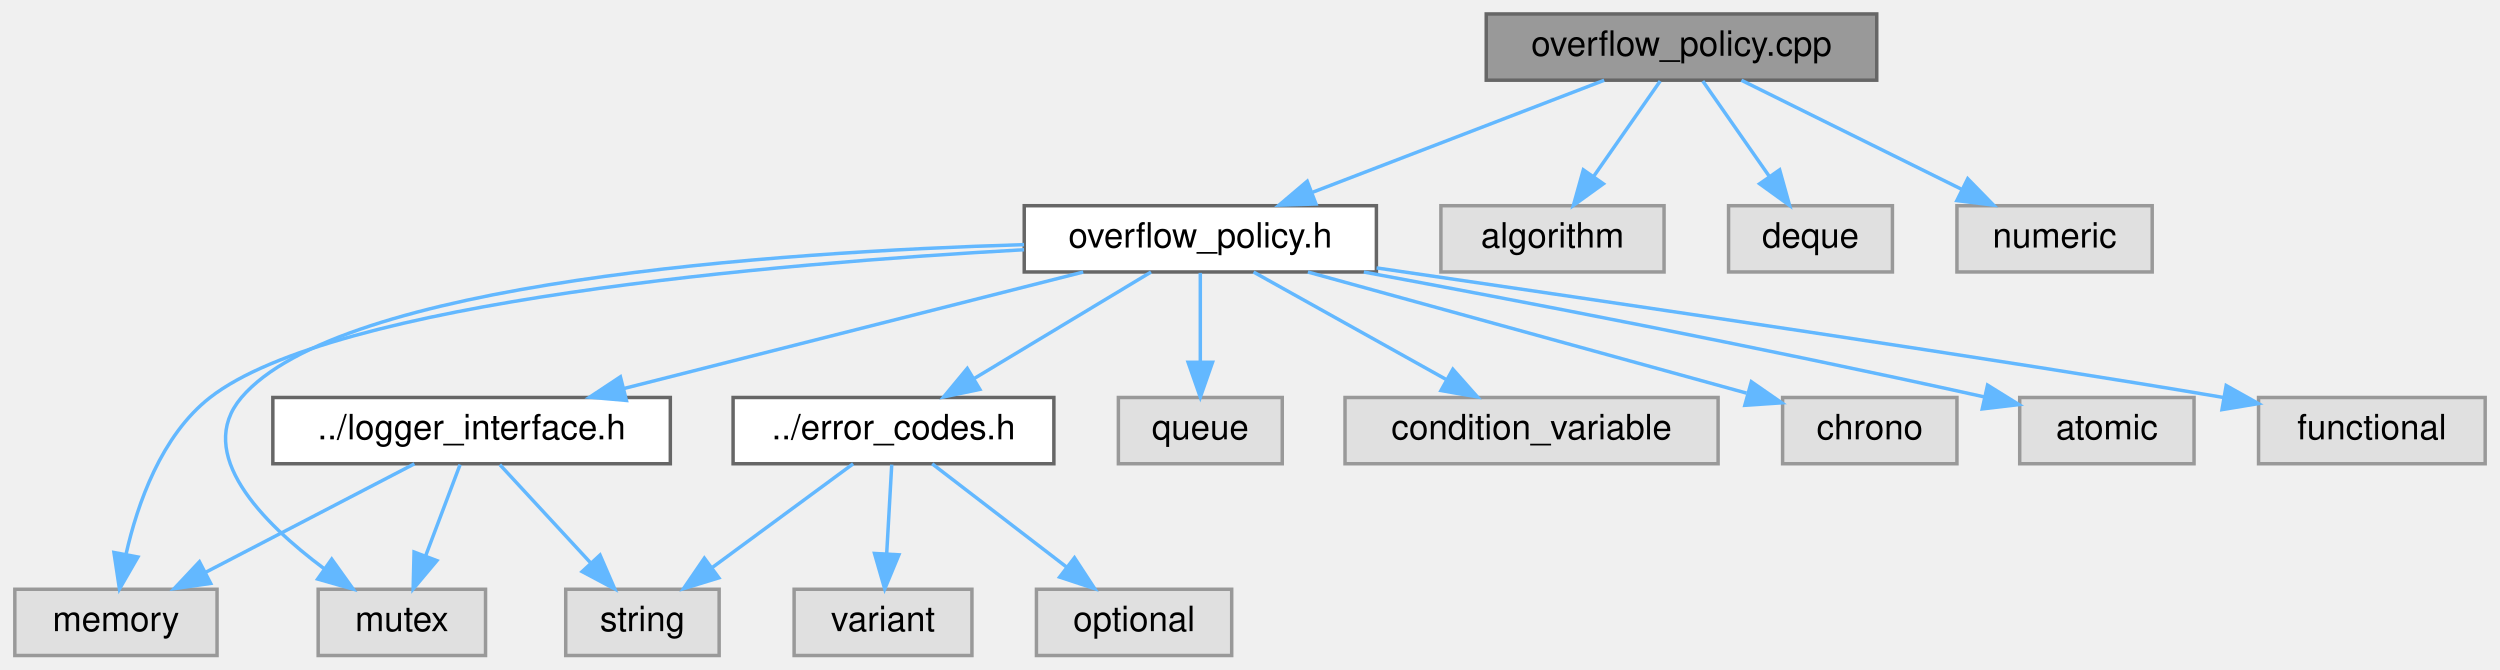
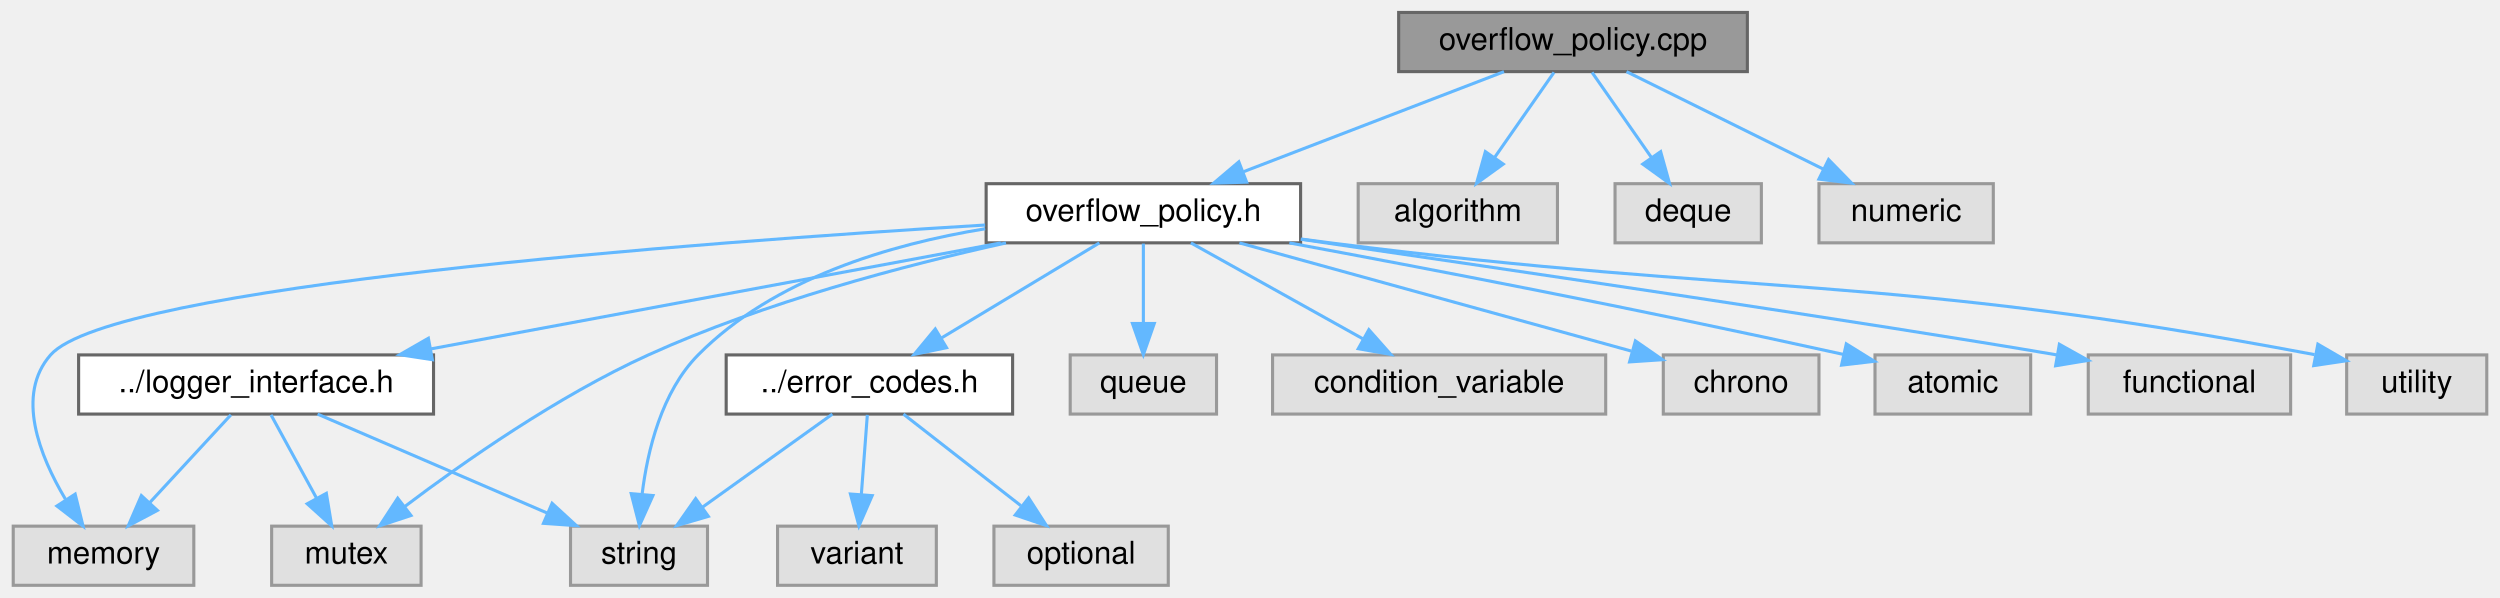
- <svg xmlns="http://www.w3.org/2000/svg" xmlns:xlink="http://www.w3.org/1999/xlink" width="717pt" height="192pt" viewBox="0.00 0.00 716.50 192.00">
+ <svg xmlns="http://www.w3.org/2000/svg" xmlns:xlink="http://www.w3.org/1999/xlink" width="803pt" height="192pt" viewBox="0.00 0.00 802.50 192.00">
  <g id="graph0" class="graph" transform="scale(1 1) rotate(0) translate(4 188)">
    <g id="Node000001" class="node">
      <g id="a_Node000001">
        <a xlink:title=" ">
-           <polygon fill="#999999" stroke="#666666" points="534,-184 422,-184 422,-165 534,-165 534,-184" />
-           <text text-anchor="middle" x="478" y="-172" font-family="Helvetica,sans-Serif" font-size="10.00">overflow_policy.cpp</text>
+           <polygon fill="#999999" stroke="#666666" points="557,-184 445,-184 445,-165 557,-165 557,-184" />
+           <text text-anchor="middle" x="501" y="-172" font-family="Helvetica,sans-Serif" font-size="10.00">overflow_policy.cpp</text>
        </a>
      </g>
    </g>
    <g id="Node000002" class="node">
      <g id="a_Node000002">
        <a xlink:href="overflow__policy_8h.html" target="_top" xlink:title=" ">
-           <polygon fill="white" stroke="#666666" points="390.5,-129 289.5,-129 289.5,-110 390.5,-110 390.5,-129" />
-           <text text-anchor="middle" x="340" y="-117" font-family="Helvetica,sans-Serif" font-size="10.00">overflow_policy.h</text>
+           <polygon fill="white" stroke="#666666" points="413.5,-129 312.5,-129 312.5,-110 413.5,-110 413.5,-129" />
+           <text text-anchor="middle" x="363" y="-117" font-family="Helvetica,sans-Serif" font-size="10.00">overflow_policy.h</text>
        </a>
      </g>
    </g>
    <g id="edge1_Node000001_Node000002" class="edge">
      <g id="a_edge1_Node000001_Node000002">
        <a xlink:title=" ">
-           <path fill="none" stroke="#63b8ff" d="M455.83,-164.98C433.23,-156.3 397.94,-142.75 372.25,-132.88" />
-           <polygon fill="#63b8ff" stroke="#63b8ff" points="373.17,-129.49 362.58,-129.17 370.66,-136.02 373.17,-129.49" />
-         </a>
-       </g>
-     </g>
-     <g id="Node000015" class="node">
-       <g id="a_Node000015">
-         <a xlink:title=" ">
-           <polygon fill="#e0e0e0" stroke="#999999" points="473,-129 409,-129 409,-110 473,-110 473,-129" />
-           <text text-anchor="middle" x="441" y="-117" font-family="Helvetica,sans-Serif" font-size="10.00">algorithm</text>
-         </a>
-       </g>
-     </g>
-     <g id="edge17_Node000001_Node000015" class="edge">
-       <g id="a_edge17_Node000001_Node000015">
-         <a xlink:title=" ">
-           <path fill="none" stroke="#63b8ff" d="M471.89,-164.75C466.72,-157.34 459.15,-146.5 452.81,-137.41" />
-           <polygon fill="#63b8ff" stroke="#63b8ff" points="455.59,-135.29 447,-129.09 449.85,-139.29 455.59,-135.29" />
+           <path fill="none" stroke="#63b8ff" d="M478.83,-164.98C456.23,-156.3 420.94,-142.75 395.25,-132.88" />
+           <polygon fill="#63b8ff" stroke="#63b8ff" points="396.17,-129.49 385.58,-129.17 393.66,-136.02 396.17,-129.49" />
        </a>
      </g>
    </g>
    <g id="Node000016" class="node">
      <g id="a_Node000016">
        <a xlink:title=" ">
-           <polygon fill="#e0e0e0" stroke="#999999" points="538.5,-129 491.5,-129 491.5,-110 538.5,-110 538.5,-129" />
-           <text text-anchor="middle" x="515" y="-117" font-family="Helvetica,sans-Serif" font-size="10.00">deque</text>
-         </a>
-       </g>
-     </g>
-     <g id="edge18_Node000001_Node000016" class="edge">
-       <g id="a_edge18_Node000001_Node000016">
-         <a xlink:title=" ">
-           <path fill="none" stroke="#63b8ff" d="M484.11,-164.75C489.28,-157.34 496.85,-146.5 503.19,-137.41" />
-           <polygon fill="#63b8ff" stroke="#63b8ff" points="506.15,-139.29 509,-129.09 500.41,-135.29 506.15,-139.29" />
+           <polygon fill="#e0e0e0" stroke="#999999" points="496,-129 432,-129 432,-110 496,-110 496,-129" />
+           <text text-anchor="middle" x="464" y="-117" font-family="Helvetica,sans-Serif" font-size="10.00">algorithm</text>
+         </a>
+       </g>
+     </g>
+     <g id="edge19_Node000001_Node000016" class="edge">
+       <g id="a_edge19_Node000001_Node000016">
+         <a xlink:title=" ">
+           <path fill="none" stroke="#63b8ff" d="M494.89,-164.75C489.72,-157.34 482.15,-146.5 475.81,-137.41" />
+           <polygon fill="#63b8ff" stroke="#63b8ff" points="478.59,-135.29 470,-129.09 472.85,-139.29 478.59,-135.29" />
        </a>
      </g>
    </g>
    <g id="Node000017" class="node">
      <g id="a_Node000017">
        <a xlink:title=" ">
-           <polygon fill="#e0e0e0" stroke="#999999" points="613,-129 557,-129 557,-110 613,-110 613,-129" />
-           <text text-anchor="middle" x="585" y="-117" font-family="Helvetica,sans-Serif" font-size="10.00">numeric</text>
-         </a>
-       </g>
-     </g>
-     <g id="edge19_Node000001_Node000017" class="edge">
-       <g id="a_edge19_Node000001_Node000017">
-         <a xlink:title=" ">
-           <path fill="none" stroke="#63b8ff" d="M495.19,-164.98C512.25,-156.54 538.63,-143.47 558.4,-133.68" />
-           <polygon fill="#63b8ff" stroke="#63b8ff" points="560.09,-136.75 567.5,-129.17 556.98,-130.47 560.09,-136.75" />
+           <polygon fill="#e0e0e0" stroke="#999999" points="561.5,-129 514.5,-129 514.5,-110 561.5,-110 561.5,-129" />
+           <text text-anchor="middle" x="538" y="-117" font-family="Helvetica,sans-Serif" font-size="10.00">deque</text>
+         </a>
+       </g>
+     </g>
+     <g id="edge20_Node000001_Node000017" class="edge">
+       <g id="a_edge20_Node000001_Node000017">
+         <a xlink:title=" ">
+           <path fill="none" stroke="#63b8ff" d="M507.11,-164.75C512.28,-157.34 519.85,-146.5 526.19,-137.41" />
+           <polygon fill="#63b8ff" stroke="#63b8ff" points="529.15,-139.29 532,-129.09 523.41,-135.29 529.15,-139.29" />
+         </a>
+       </g>
+     </g>
+     <g id="Node000018" class="node">
+       <g id="a_Node000018">
+         <a xlink:title=" ">
+           <polygon fill="#e0e0e0" stroke="#999999" points="636,-129 580,-129 580,-110 636,-110 636,-129" />
+           <text text-anchor="middle" x="608" y="-117" font-family="Helvetica,sans-Serif" font-size="10.00">numeric</text>
+         </a>
+       </g>
+     </g>
+     <g id="edge21_Node000001_Node000018" class="edge">
+       <g id="a_edge21_Node000001_Node000018">
+         <a xlink:title=" ">
+           <path fill="none" stroke="#63b8ff" d="M518.19,-164.98C535.25,-156.54 561.63,-143.47 581.4,-133.68" />
+           <polygon fill="#63b8ff" stroke="#63b8ff" points="583.09,-136.75 590.5,-129.17 579.98,-130.47 583.09,-136.75" />
        </a>
      </g>
    </g>
    <g id="Node000003" class="node">
      <g id="a_Node000003">
        <a xlink:href="error__codes_8h.html" target="_top" xlink:title=" ">
-           <polygon fill="white" stroke="#666666" points="298,-74 206,-74 206,-55 298,-55 298,-74" />
-           <text text-anchor="middle" x="252" y="-62" font-family="Helvetica,sans-Serif" font-size="10.00">../error_codes.h</text>
+           <polygon fill="white" stroke="#666666" points="321,-74 229,-74 229,-55 321,-55 321,-74" />
+           <text text-anchor="middle" x="275" y="-62" font-family="Helvetica,sans-Serif" font-size="10.00">../error_codes.h</text>
        </a>
      </g>
    </g>
    <g id="edge2_Node000002_Node000003" class="edge">
      <g id="a_edge2_Node000002_Node000003">
        <a xlink:title=" ">
-           <path fill="none" stroke="#63b8ff" d="M325.86,-109.98C312.21,-101.77 291.31,-89.18 275.22,-79.49" />
-           <polygon fill="#63b8ff" stroke="#63b8ff" points="276.77,-76.33 266.4,-74.17 273.16,-82.33 276.77,-76.33" />
+           <path fill="none" stroke="#63b8ff" d="M348.86,-109.98C335.21,-101.77 314.31,-89.18 298.22,-79.49" />
+           <polygon fill="#63b8ff" stroke="#63b8ff" points="299.77,-76.33 289.4,-74.17 296.16,-82.33 299.77,-76.33" />
+         </a>
+       </g>
+     </g>
+     <g id="Node000004" class="node">
+       <g id="a_Node000004">
+         <a xlink:title=" ">
+           <polygon fill="#e0e0e0" stroke="#999999" points="223,-19 179,-19 179,0 223,0 223,-19" />
+           <text text-anchor="middle" x="201" y="-7" font-family="Helvetica,sans-Serif" font-size="10.00">string</text>
+         </a>
+       </g>
+     </g>
+     <g id="edge14_Node000002_Node000004" class="edge">
+       <g id="a_edge14_Node000002_Node000004">
+         <a xlink:title=" ">
+           <path fill="none" stroke="#63b8ff" d="M312.18,-114.52C281.68,-109.55 244.23,-98.49 220,-74 208.25,-62.12 203.72,-43.29 201.99,-29.22" />
+           <polygon fill="#63b8ff" stroke="#63b8ff" points="205.47,-28.83 201.13,-19.17 198.5,-29.43 205.47,-28.83" />
        </a>
      </g>
    </g>
    <g id="Node000007" class="node">
      <g id="a_Node000007">
        <a xlink:title=" ">
          <polygon fill="#e0e0e0" stroke="#999999" points="58,-19 0,-19 0,0 58,0 58,-19" />
          <text text-anchor="middle" x="29" y="-7" font-family="Helvetica,sans-Serif" font-size="10.00">memory</text>
        </a>
      </g>
    </g>
    <g id="edge6_Node000002_Node000007" class="edge">
      <g id="a_edge6_Node000002_Node000007">
        <a xlink:title=" ">
-           <path fill="none" stroke="#63b8ff" d="M289.44,-116.38C217.79,-112.43 91.48,-101.65 56,-74 42,-63.08 35.16,-43.52 31.88,-28.99" />
-           <polygon fill="#63b8ff" stroke="#63b8ff" points="35.3,-28.25 30.01,-19.07 28.43,-29.55 35.3,-28.25" />
+           <path fill="none" stroke="#63b8ff" d="M312.17,-115.72C219.67,-110.13 31.52,-96.15 12,-74 0.72,-61.2 8.41,-41.69 16.76,-27.68" />
+           <polygon fill="#63b8ff" stroke="#63b8ff" points="19.89,-29.29 22.43,-19 14.03,-25.47 19.89,-29.29" />
        </a>
      </g>
    </g>
    <g id="Node000008" class="node">
      <g id="a_Node000008">
        <a xlink:title=" ">
-           <polygon fill="#e0e0e0" stroke="#999999" points="363.5,-74 316.5,-74 316.5,-55 363.5,-55 363.5,-74" />
-           <text text-anchor="middle" x="340" y="-62" font-family="Helvetica,sans-Serif" font-size="10.00">queue</text>
+           <polygon fill="#e0e0e0" stroke="#999999" points="386.5,-74 339.5,-74 339.5,-55 386.5,-55 386.5,-74" />
+           <text text-anchor="middle" x="363" y="-62" font-family="Helvetica,sans-Serif" font-size="10.00">queue</text>
        </a>
      </g>
    </g>
    <g id="edge7_Node000002_Node000008" class="edge">
      <g id="a_edge7_Node000002_Node000008">
        <a xlink:title=" ">
-           <path fill="none" stroke="#63b8ff" d="M340,-109.75C340,-102.8 340,-92.85 340,-84.13" />
-           <polygon fill="#63b8ff" stroke="#63b8ff" points="343.5,-84.09 340,-74.09 336.5,-84.09 343.5,-84.09" />
+           <path fill="none" stroke="#63b8ff" d="M363,-109.75C363,-102.8 363,-92.85 363,-84.13" />
+           <polygon fill="#63b8ff" stroke="#63b8ff" points="366.5,-84.09 363,-74.09 359.5,-84.09 366.5,-84.09" />
        </a>
      </g>
    </g>
    <g id="Node000009" class="node">
      <g id="a_Node000009">
        <a xlink:title=" ">
-           <polygon fill="#e0e0e0" stroke="#999999" points="135,-19 87,-19 87,0 135,0 135,-19" />
-           <text text-anchor="middle" x="111" y="-7" font-family="Helvetica,sans-Serif" font-size="10.00">mutex</text>
+           <polygon fill="#e0e0e0" stroke="#999999" points="131,-19 83,-19 83,0 131,0 131,-19" />
+           <text text-anchor="middle" x="107" y="-7" font-family="Helvetica,sans-Serif" font-size="10.00">mutex</text>
        </a>
      </g>
    </g>
    <g id="edge8_Node000002_Node000009" class="edge">
      <g id="a_edge8_Node000002_Node000009">
        <a xlink:title=" ">
-           <path fill="none" stroke="#63b8ff" d="M289.44,-117.84C218.05,-115.7 93.25,-107.19 65,-74 51.35,-57.96 70.99,-38.12 88.68,-24.93" />
-           <polygon fill="#63b8ff" stroke="#63b8ff" points="90.89,-27.65 97.05,-19.03 86.85,-21.93 90.89,-27.65" />
+           <path fill="none" stroke="#63b8ff" d="M318.88,-109.97C286.25,-102.76 241.19,-90.89 204,-74 174.89,-60.78 144.56,-39.52 125.73,-25.28" />
+           <polygon fill="#63b8ff" stroke="#63b8ff" points="127.76,-22.43 117.7,-19.11 123.49,-27.98 127.76,-22.43" />
        </a>
      </g>
    </g>
    <g id="Node000010" class="node">
      <g id="a_Node000010">
        <a xlink:title=" ">
-           <polygon fill="#e0e0e0" stroke="#999999" points="488.5,-74 381.5,-74 381.5,-55 488.5,-55 488.5,-74" />
-           <text text-anchor="middle" x="435" y="-62" font-family="Helvetica,sans-Serif" font-size="10.00">condition_variable</text>
+           <polygon fill="#e0e0e0" stroke="#999999" points="511.5,-74 404.5,-74 404.5,-55 511.5,-55 511.5,-74" />
+           <text text-anchor="middle" x="458" y="-62" font-family="Helvetica,sans-Serif" font-size="10.00">condition_variable</text>
        </a>
      </g>
    </g>
    <g id="edge9_Node000002_Node000010" class="edge">
      <g id="a_edge9_Node000002_Node000010">
        <a xlink:title=" ">
-           <path fill="none" stroke="#63b8ff" d="M355.26,-109.98C370.13,-101.69 392.98,-88.94 410.42,-79.22" />
-           <polygon fill="#63b8ff" stroke="#63b8ff" points="412.43,-82.1 419.46,-74.17 409.02,-75.99 412.43,-82.1" />
+           <path fill="none" stroke="#63b8ff" d="M378.26,-109.98C393.13,-101.69 415.98,-88.94 433.42,-79.22" />
+           <polygon fill="#63b8ff" stroke="#63b8ff" points="435.43,-82.1 442.46,-74.17 432.02,-75.99 435.43,-82.1" />
        </a>
      </g>
    </g>
    <g id="Node000011" class="node">
      <g id="a_Node000011">
        <a xlink:title=" ">
-           <polygon fill="#e0e0e0" stroke="#999999" points="557,-74 507,-74 507,-55 557,-55 557,-74" />
-           <text text-anchor="middle" x="532" y="-62" font-family="Helvetica,sans-Serif" font-size="10.00">chrono</text>
+           <polygon fill="#e0e0e0" stroke="#999999" points="580,-74 530,-74 530,-55 580,-55 580,-74" />
+           <text text-anchor="middle" x="555" y="-62" font-family="Helvetica,sans-Serif" font-size="10.00">chrono</text>
        </a>
      </g>
    </g>
    <g id="edge10_Node000002_Node000011" class="edge">
      <g id="a_edge10_Node000002_Node000011">
        <a xlink:title=" ">
-           <path fill="none" stroke="#63b8ff" d="M370.85,-109.98C405.2,-100.5 460.61,-85.21 496.67,-75.25" />
-           <polygon fill="#63b8ff" stroke="#63b8ff" points="498.04,-78.51 506.75,-72.47 496.17,-71.76 498.04,-78.51" />
+           <path fill="none" stroke="#63b8ff" d="M393.85,-109.98C428.2,-100.5 483.61,-85.21 519.67,-75.25" />
+           <polygon fill="#63b8ff" stroke="#63b8ff" points="521.04,-78.51 529.75,-72.47 519.17,-71.76 521.04,-78.51" />
        </a>
      </g>
    </g>
    <g id="Node000012" class="node">
      <g id="a_Node000012">
        <a xlink:title=" ">
-           <polygon fill="#e0e0e0" stroke="#999999" points="625,-74 575,-74 575,-55 625,-55 625,-74" />
-           <text text-anchor="middle" x="600" y="-62" font-family="Helvetica,sans-Serif" font-size="10.00">atomic</text>
+           <polygon fill="#e0e0e0" stroke="#999999" points="648,-74 598,-74 598,-55 648,-55 648,-74" />
+           <text text-anchor="middle" x="623" y="-62" font-family="Helvetica,sans-Serif" font-size="10.00">atomic</text>
        </a>
      </g>
    </g>
    <g id="edge11_Node000002_Node000012" class="edge">
      <g id="a_edge11_Node000002_Node000012">
        <a xlink:title=" ">
-           <path fill="none" stroke="#63b8ff" d="M386.89,-109.98C430.55,-101.89 497.68,-89.04 564.87,-74.16" />
-           <polygon fill="#63b8ff" stroke="#63b8ff" points="565.78,-77.55 574.78,-71.96 564.26,-70.72 565.78,-77.55" />
+           <path fill="none" stroke="#63b8ff" d="M409.89,-109.98C453.55,-101.89 520.68,-89.04 587.87,-74.16" />
+           <polygon fill="#63b8ff" stroke="#63b8ff" points="588.78,-77.55 597.78,-71.96 587.26,-70.72 588.78,-77.55" />
        </a>
      </g>
    </g>
    <g id="Node000013" class="node">
      <g id="a_Node000013">
        <a xlink:title=" ">
-           <polygon fill="#e0e0e0" stroke="#999999" points="708.5,-74 643.5,-74 643.5,-55 708.5,-55 708.5,-74" />
-           <text text-anchor="middle" x="676" y="-62" font-family="Helvetica,sans-Serif" font-size="10.00">functional</text>
+           <polygon fill="#e0e0e0" stroke="#999999" points="731.5,-74 666.5,-74 666.5,-55 731.5,-55 731.5,-74" />
+           <text text-anchor="middle" x="699" y="-62" font-family="Helvetica,sans-Serif" font-size="10.00">functional</text>
        </a>
      </g>
    </g>
    <g id="edge12_Node000002_Node000013" class="edge">
      <g id="a_edge12_Node000002_Node000013">
        <a xlink:title=" ">
-           <path fill="none" stroke="#63b8ff" d="M390.55,-111.16C457.8,-101.34 574.16,-84.16 633.43,-74" />
-           <polygon fill="#63b8ff" stroke="#63b8ff" points="634.22,-77.42 643.47,-72.25 633.02,-70.52 634.22,-77.42" />
+           <path fill="none" stroke="#63b8ff" d="M413.55,-111.16C480.8,-101.34 597.16,-84.16 656.43,-74" />
+           <polygon fill="#63b8ff" stroke="#63b8ff" points="657.22,-77.42 666.47,-72.25 656.02,-70.52 657.22,-77.42" />
        </a>
      </g>
    </g>
    <g id="Node000014" class="node">
      <g id="a_Node000014">
-         <a xlink:href="logger__interface_8h.html" target="_top" xlink:title=" ">
-           <polygon fill="white" stroke="#666666" points="188,-74 74,-74 74,-55 188,-55 188,-74" />
-           <text text-anchor="middle" x="131" y="-62" font-family="Helvetica,sans-Serif" font-size="10.00">../logger_interface.h</text>
+         <a xlink:title=" ">
+           <polygon fill="#e0e0e0" stroke="#999999" points="794.5,-74 749.5,-74 749.5,-55 794.5,-55 794.5,-74" />
+           <text text-anchor="middle" x="772" y="-62" font-family="Helvetica,sans-Serif" font-size="10.00">utility</text>
        </a>
      </g>
    </g>
    <g id="edge13_Node000002_Node000014" class="edge">
      <g id="a_edge13_Node000002_Node000014">
        <a xlink:title=" ">
-           <path fill="none" stroke="#63b8ff" d="M306.42,-109.98C270.65,-100.91 213.88,-86.52 174.66,-76.57" />
-           <polygon fill="#63b8ff" stroke="#63b8ff" points="175.4,-73.15 164.84,-74.08 173.68,-79.93 175.4,-73.15" />
-         </a>
-       </g>
-     </g>
-     <g id="Node000004" class="node">
-       <g id="a_Node000004">
-         <a xlink:title=" ">
-           <polygon fill="#e0e0e0" stroke="#999999" points="202,-19 158,-19 158,0 202,0 202,-19" />
-           <text text-anchor="middle" x="180" y="-7" font-family="Helvetica,sans-Serif" font-size="10.00">string</text>
+           <path fill="none" stroke="#63b8ff" d="M413.73,-111.21C416.86,-110.79 419.97,-110.39 423,-110 560.79,-92.44 599.53,-100.49 739.18,-74.09" />
+           <polygon fill="#63b8ff" stroke="#63b8ff" points="740.25,-77.45 749.41,-72.13 738.93,-70.57 740.25,-77.45" />
+         </a>
+       </g>
+     </g>
+     <g id="Node000015" class="node">
+       <g id="a_Node000015">
+         <a xlink:href="logger__interface_8h.html" target="_top" xlink:title=" ">
+           <polygon fill="white" stroke="#666666" points="135,-74 21,-74 21,-55 135,-55 135,-74" />
+           <text text-anchor="middle" x="78" y="-62" font-family="Helvetica,sans-Serif" font-size="10.00">../logger_interface.h</text>
+         </a>
+       </g>
+     </g>
+     <g id="edge15_Node000002_Node000015" class="edge">
+       <g id="a_edge15_Node000002_Node000015">
+         <a xlink:title=" ">
+           <path fill="none" stroke="#63b8ff" d="M317.21,-109.98C267.39,-100.72 187.72,-85.9 134.16,-75.94" />
+           <polygon fill="#63b8ff" stroke="#63b8ff" points="134.62,-72.47 124.15,-74.08 133.34,-79.35 134.62,-72.47" />
        </a>
      </g>
    </g>
    <g id="edge3_Node000003_Node000004" class="edge">
      <g id="a_edge3_Node000003_Node000004">
        <a xlink:title=" ">
-           <path fill="none" stroke="#63b8ff" d="M240.43,-54.98C229.58,-47 213.12,-34.88 200.12,-25.31" />
-           <polygon fill="#63b8ff" stroke="#63b8ff" points="201.91,-22.28 191.78,-19.17 197.76,-27.92 201.91,-22.28" />
+           <path fill="none" stroke="#63b8ff" d="M263.11,-54.98C251.85,-46.92 234.71,-34.65 221.29,-25.03" />
+           <polygon fill="#63b8ff" stroke="#63b8ff" points="223.27,-22.15 213.11,-19.17 219.2,-27.84 223.27,-22.15" />
        </a>
      </g>
    </g>
    <g id="Node000005" class="node">
      <g id="a_Node000005">
        <a xlink:title=" ">
-           <polygon fill="#e0e0e0" stroke="#999999" points="349,-19 293,-19 293,0 349,0 349,-19" />
-           <text text-anchor="middle" x="321" y="-7" font-family="Helvetica,sans-Serif" font-size="10.00">optional</text>
+           <polygon fill="#e0e0e0" stroke="#999999" points="371,-19 315,-19 315,0 371,0 371,-19" />
+           <text text-anchor="middle" x="343" y="-7" font-family="Helvetica,sans-Serif" font-size="10.00">optional</text>
        </a>
      </g>
    </g>
    <g id="edge4_Node000003_Node000005" class="edge">
      <g id="a_edge4_Node000003_Node000005">
        <a xlink:title=" ">
-           <path fill="none" stroke="#63b8ff" d="M263.09,-54.98C273.49,-47 289.26,-34.88 301.72,-25.31" />
-           <polygon fill="#63b8ff" stroke="#63b8ff" points="303.91,-28.04 309.71,-19.17 299.65,-22.49 303.91,-28.04" />
+           <path fill="none" stroke="#63b8ff" d="M285.93,-54.98C296.08,-47.07 311.42,-35.11 323.65,-25.58" />
+           <polygon fill="#63b8ff" stroke="#63b8ff" points="326.14,-28.08 331.88,-19.17 321.84,-22.56 326.14,-28.08" />
        </a>
      </g>
    </g>
    <g id="Node000006" class="node">
      <g id="a_Node000006">
        <a xlink:title=" ">
-           <polygon fill="#e0e0e0" stroke="#999999" points="274.5,-19 223.5,-19 223.5,0 274.5,0 274.5,-19" />
-           <text text-anchor="middle" x="249" y="-7" font-family="Helvetica,sans-Serif" font-size="10.00">variant</text>
+           <polygon fill="#e0e0e0" stroke="#999999" points="296.5,-19 245.5,-19 245.5,0 296.5,0 296.5,-19" />
+           <text text-anchor="middle" x="271" y="-7" font-family="Helvetica,sans-Serif" font-size="10.00">variant</text>
        </a>
      </g>
    </g>
    <g id="edge5_Node000003_Node000006" class="edge">
      <g id="a_edge5_Node000003_Node000006">
        <a xlink:title=" ">
-           <path fill="none" stroke="#63b8ff" d="M251.5,-54.75C251.11,-47.8 250.55,-37.85 250.05,-29.13" />
-           <polygon fill="#63b8ff" stroke="#63b8ff" points="253.55,-28.88 249.49,-19.09 246.56,-29.27 253.55,-28.88" />
-         </a>
-       </g>
-     </g>
-     <g id="edge16_Node000014_Node000004" class="edge">
-       <g id="a_edge16_Node000014_Node000004">
-         <a xlink:title=" ">
-           <path fill="none" stroke="#63b8ff" d="M139.09,-54.75C146.16,-47.11 156.59,-35.82 165.15,-26.56" />
-           <polygon fill="#63b8ff" stroke="#63b8ff" points="167.84,-28.81 172.06,-19.09 162.7,-24.06 167.84,-28.81" />
-         </a>
-       </g>
-     </g>
-     <g id="edge14_Node000014_Node000007" class="edge">
-       <g id="a_edge14_Node000014_Node000007">
-         <a xlink:title=" ">
-           <path fill="none" stroke="#63b8ff" d="M114.61,-54.98C98.43,-46.57 73.43,-33.59 54.62,-23.81" />
-           <polygon fill="#63b8ff" stroke="#63b8ff" points="56.17,-20.68 45.69,-19.17 52.95,-26.89 56.17,-20.68" />
-         </a>
-       </g>
-     </g>
-     <g id="edge15_Node000014_Node000009" class="edge">
-       <g id="a_edge15_Node000014_Node000009">
-         <a xlink:title=" ">
-           <path fill="none" stroke="#63b8ff" d="M127.7,-54.75C125.02,-47.65 121.15,-37.4 117.81,-28.56" />
-           <polygon fill="#63b8ff" stroke="#63b8ff" points="121.05,-27.21 114.24,-19.09 114.5,-29.68 121.05,-27.21" />
+           <path fill="none" stroke="#63b8ff" d="M274.34,-54.75C273.82,-47.8 273.06,-37.85 272.41,-29.13" />
+           <polygon fill="#63b8ff" stroke="#63b8ff" points="275.89,-28.8 271.65,-19.09 268.91,-29.32 275.89,-28.8" />
+         </a>
+       </g>
+     </g>
+     <g id="edge18_Node000015_Node000004" class="edge">
+       <g id="a_edge18_Node000015_Node000004">
+         <a xlink:title=" ">
+           <path fill="none" stroke="#63b8ff" d="M97.76,-54.98C117.73,-46.38 148.8,-32.99 171.65,-23.15" />
+           <polygon fill="#63b8ff" stroke="#63b8ff" points="173.08,-26.34 180.88,-19.17 170.31,-19.91 173.08,-26.34" />
+         </a>
+       </g>
+     </g>
+     <g id="edge16_Node000015_Node000007" class="edge">
+       <g id="a_edge16_Node000015_Node000007">
+         <a xlink:title=" ">
+           <path fill="none" stroke="#63b8ff" d="M69.91,-54.75C62.84,-47.11 52.41,-35.82 43.85,-26.56" />
+           <polygon fill="#63b8ff" stroke="#63b8ff" points="46.3,-24.06 36.94,-19.09 41.16,-28.81 46.3,-24.06" />
+         </a>
+       </g>
+     </g>
+     <g id="edge17_Node000015_Node000009" class="edge">
+       <g id="a_edge17_Node000015_Node000009">
+         <a xlink:title=" ">
+           <path fill="none" stroke="#63b8ff" d="M82.79,-54.75C86.76,-47.49 92.53,-36.95 97.43,-27.98" />
+           <polygon fill="#63b8ff" stroke="#63b8ff" points="100.57,-29.54 102.3,-19.09 94.43,-26.18 100.57,-29.54" />
        </a>
      </g>
    </g>
  </g>
</svg>
